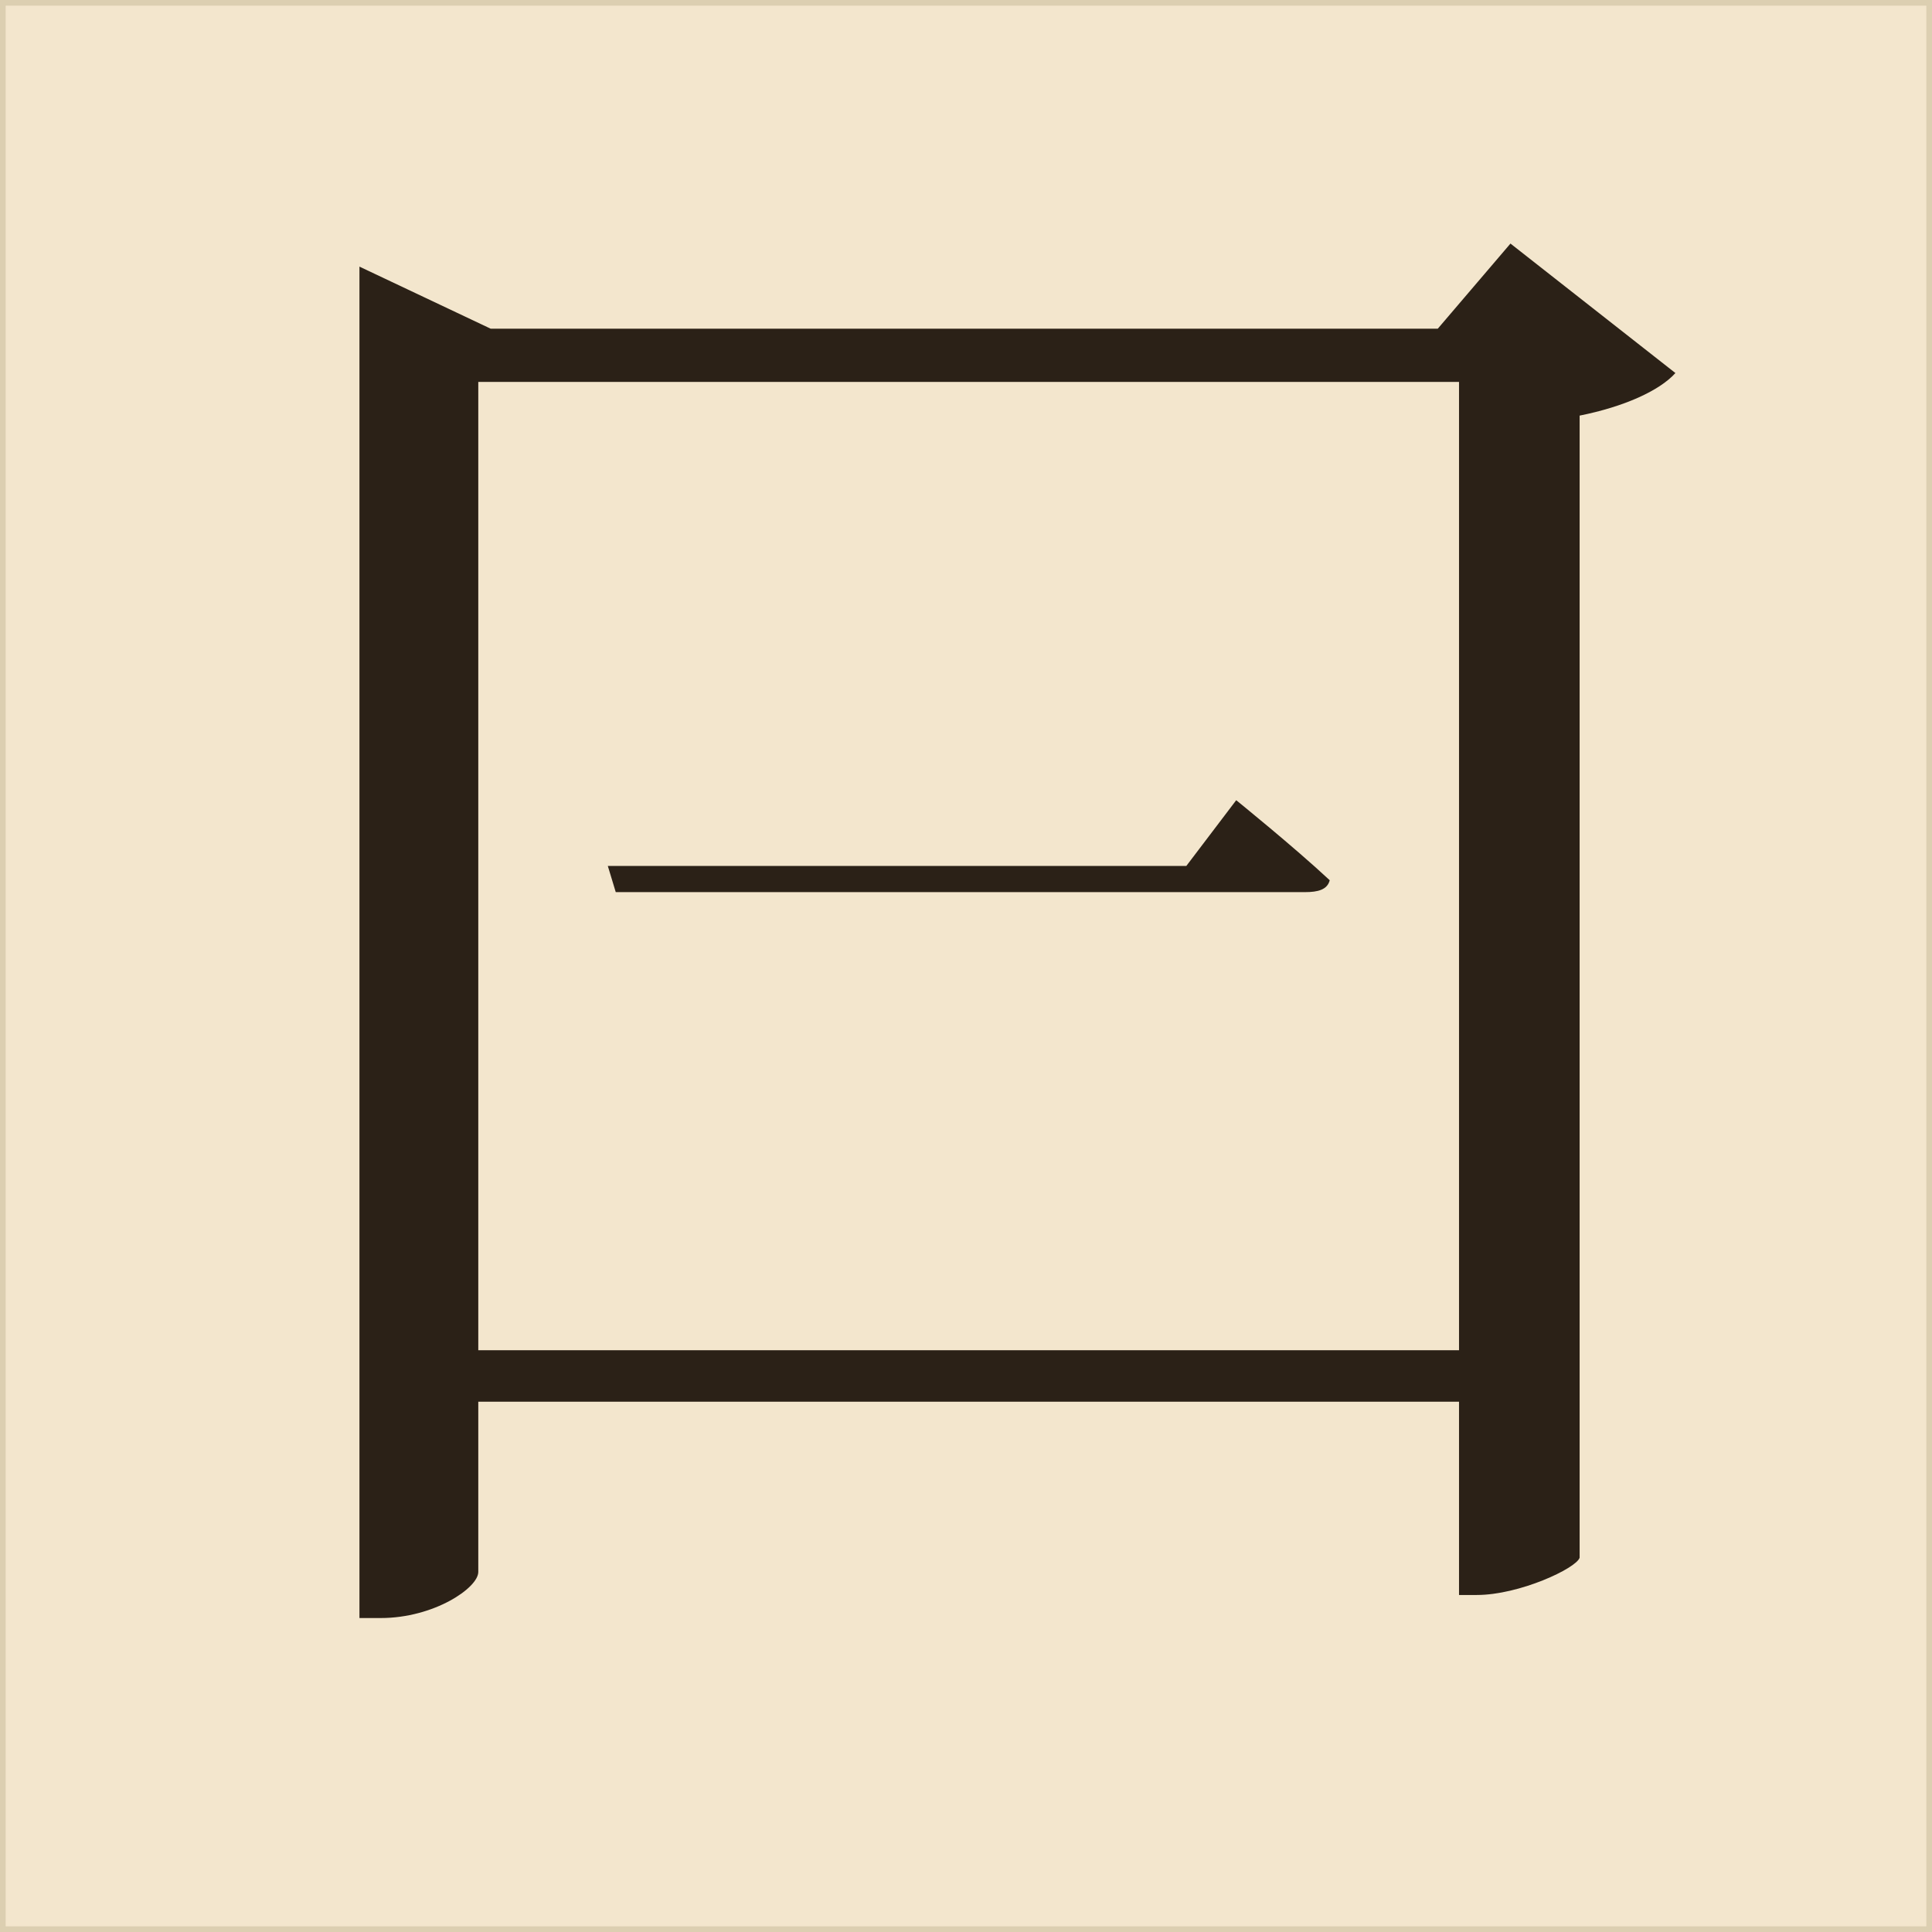
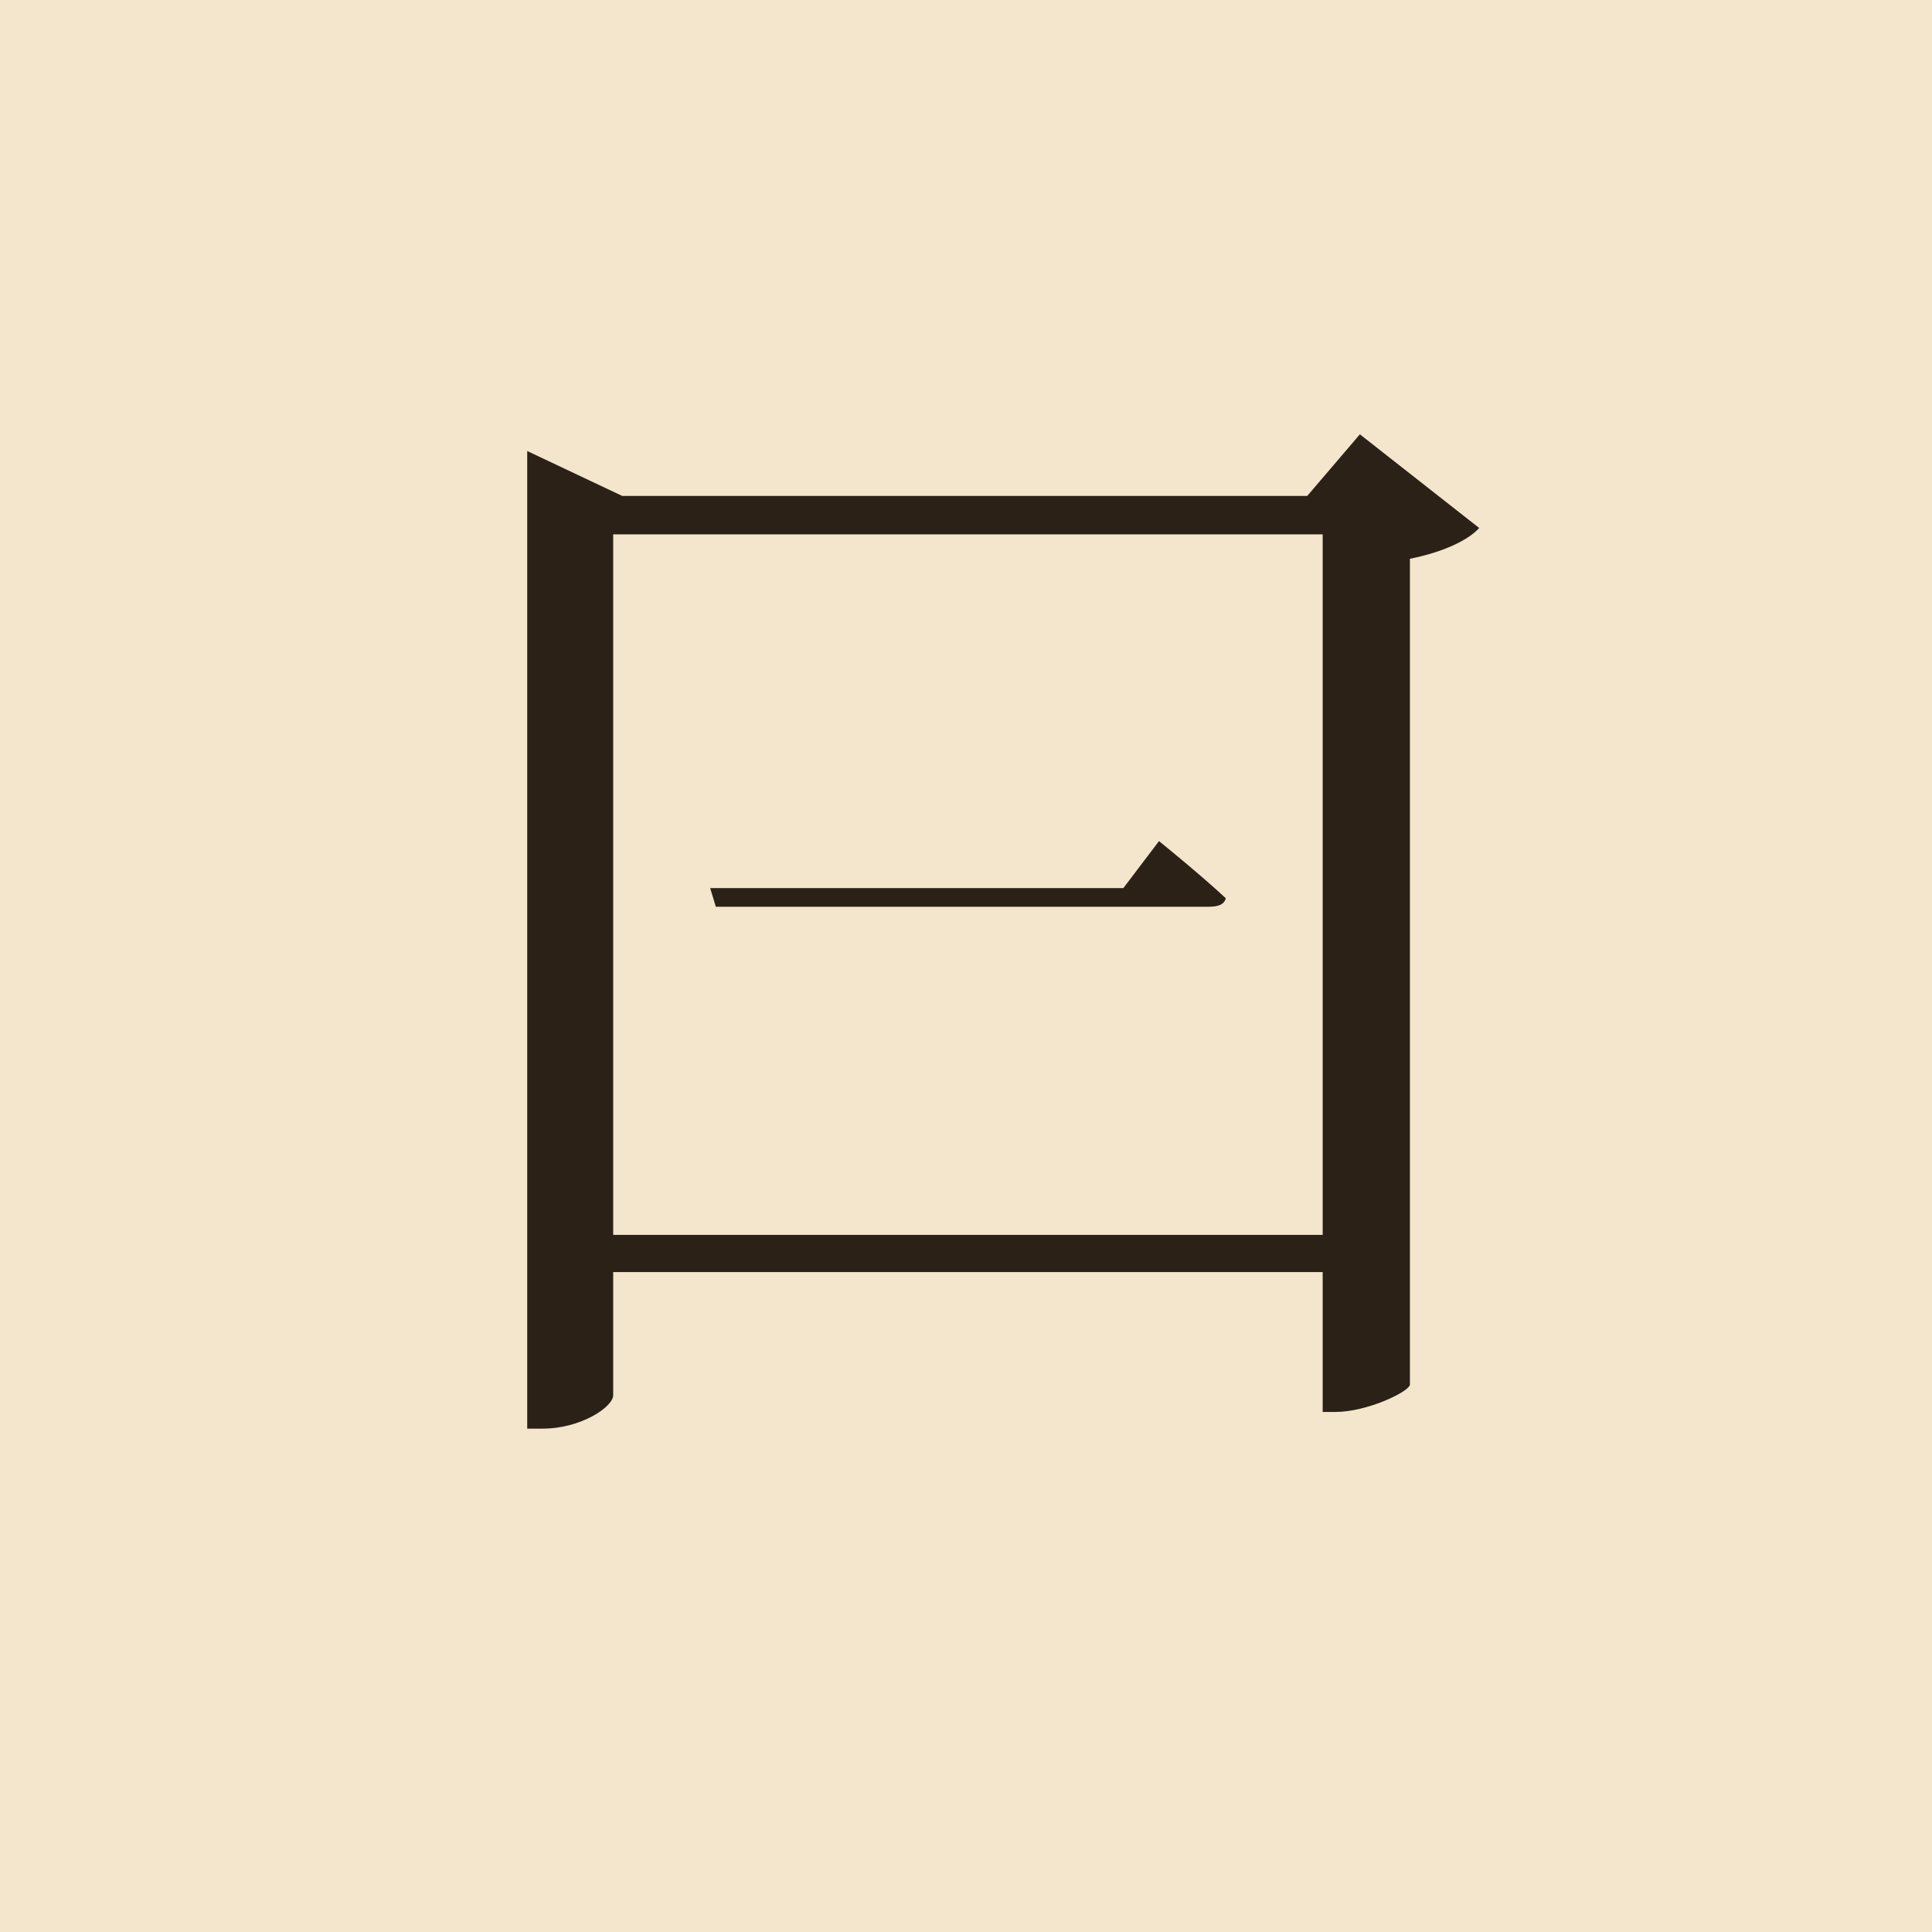
<svg xmlns="http://www.w3.org/2000/svg" width="1024" height="1024" viewBox="0 0 1024 1024">
  <rect width="1024" height="1024" fill="#f3e6cd" />
-   <rect x="0" y="0" width="1024" height="1024" fill="none" stroke="#dccfb1" stroke-width="6" />
-   <text x="512" y="820" text-anchor="middle" font-size="940" font-family="Yu Mincho, MS Mincho, Hiragino Mincho ProN, Hiragino Mincho Pro, Noto Serif CJK JP, serif" fill="#2b2117">口</text>
-   <text x="512" y="640" text-anchor="middle" font-size="420" font-family="Yu Mincho, MS Mincho, Hiragino Mincho ProN, Hiragino Mincho Pro, Noto Serif CJK JP, serif" fill="#2b2117">一</text>
+   <text x="512" y="730" text-anchor="middle" font-size="680" font-family="Yu Mincho, MS Mincho, Hiragino Mincho ProN, Hiragino Mincho Pro, Noto Serif CJK JP, serif" fill="#2b2117">口</text>
+   <text x="512" y="600" text-anchor="middle" font-size="300" font-family="Yu Mincho, MS Mincho, Hiragino Mincho ProN, Hiragino Mincho Pro, Noto Serif CJK JP, serif" fill="#2b2117">一</text>
</svg>
